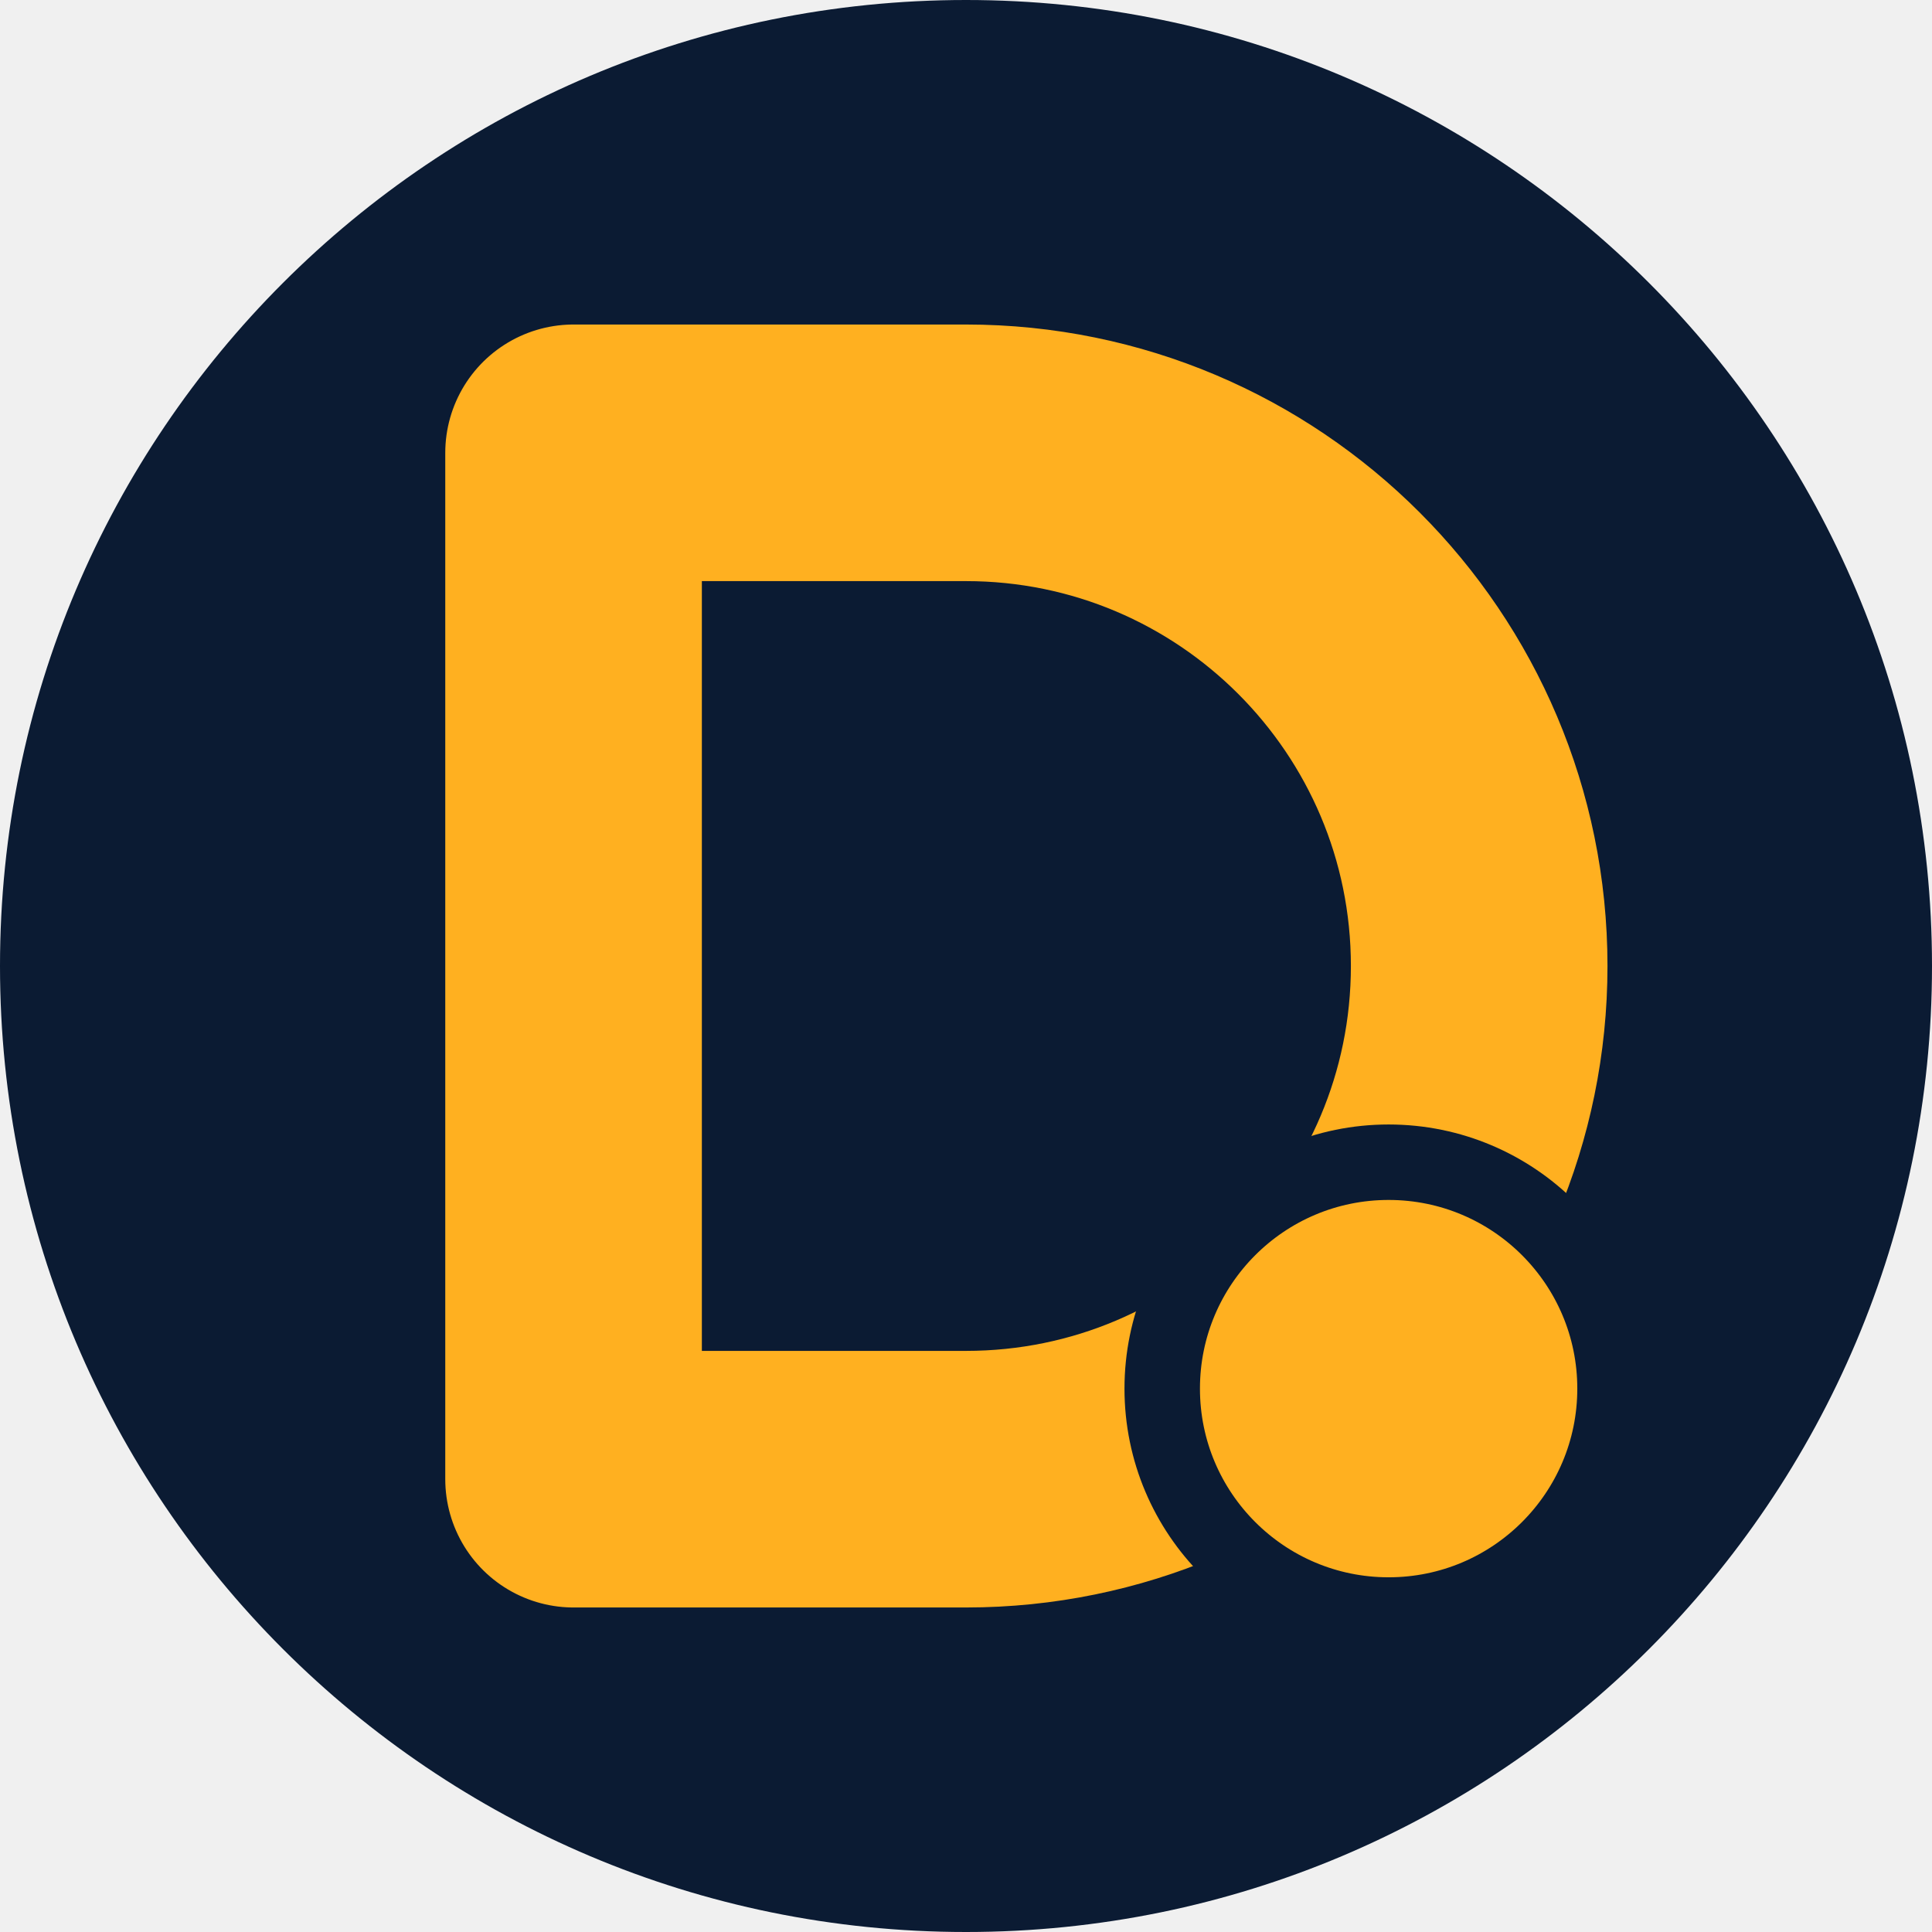
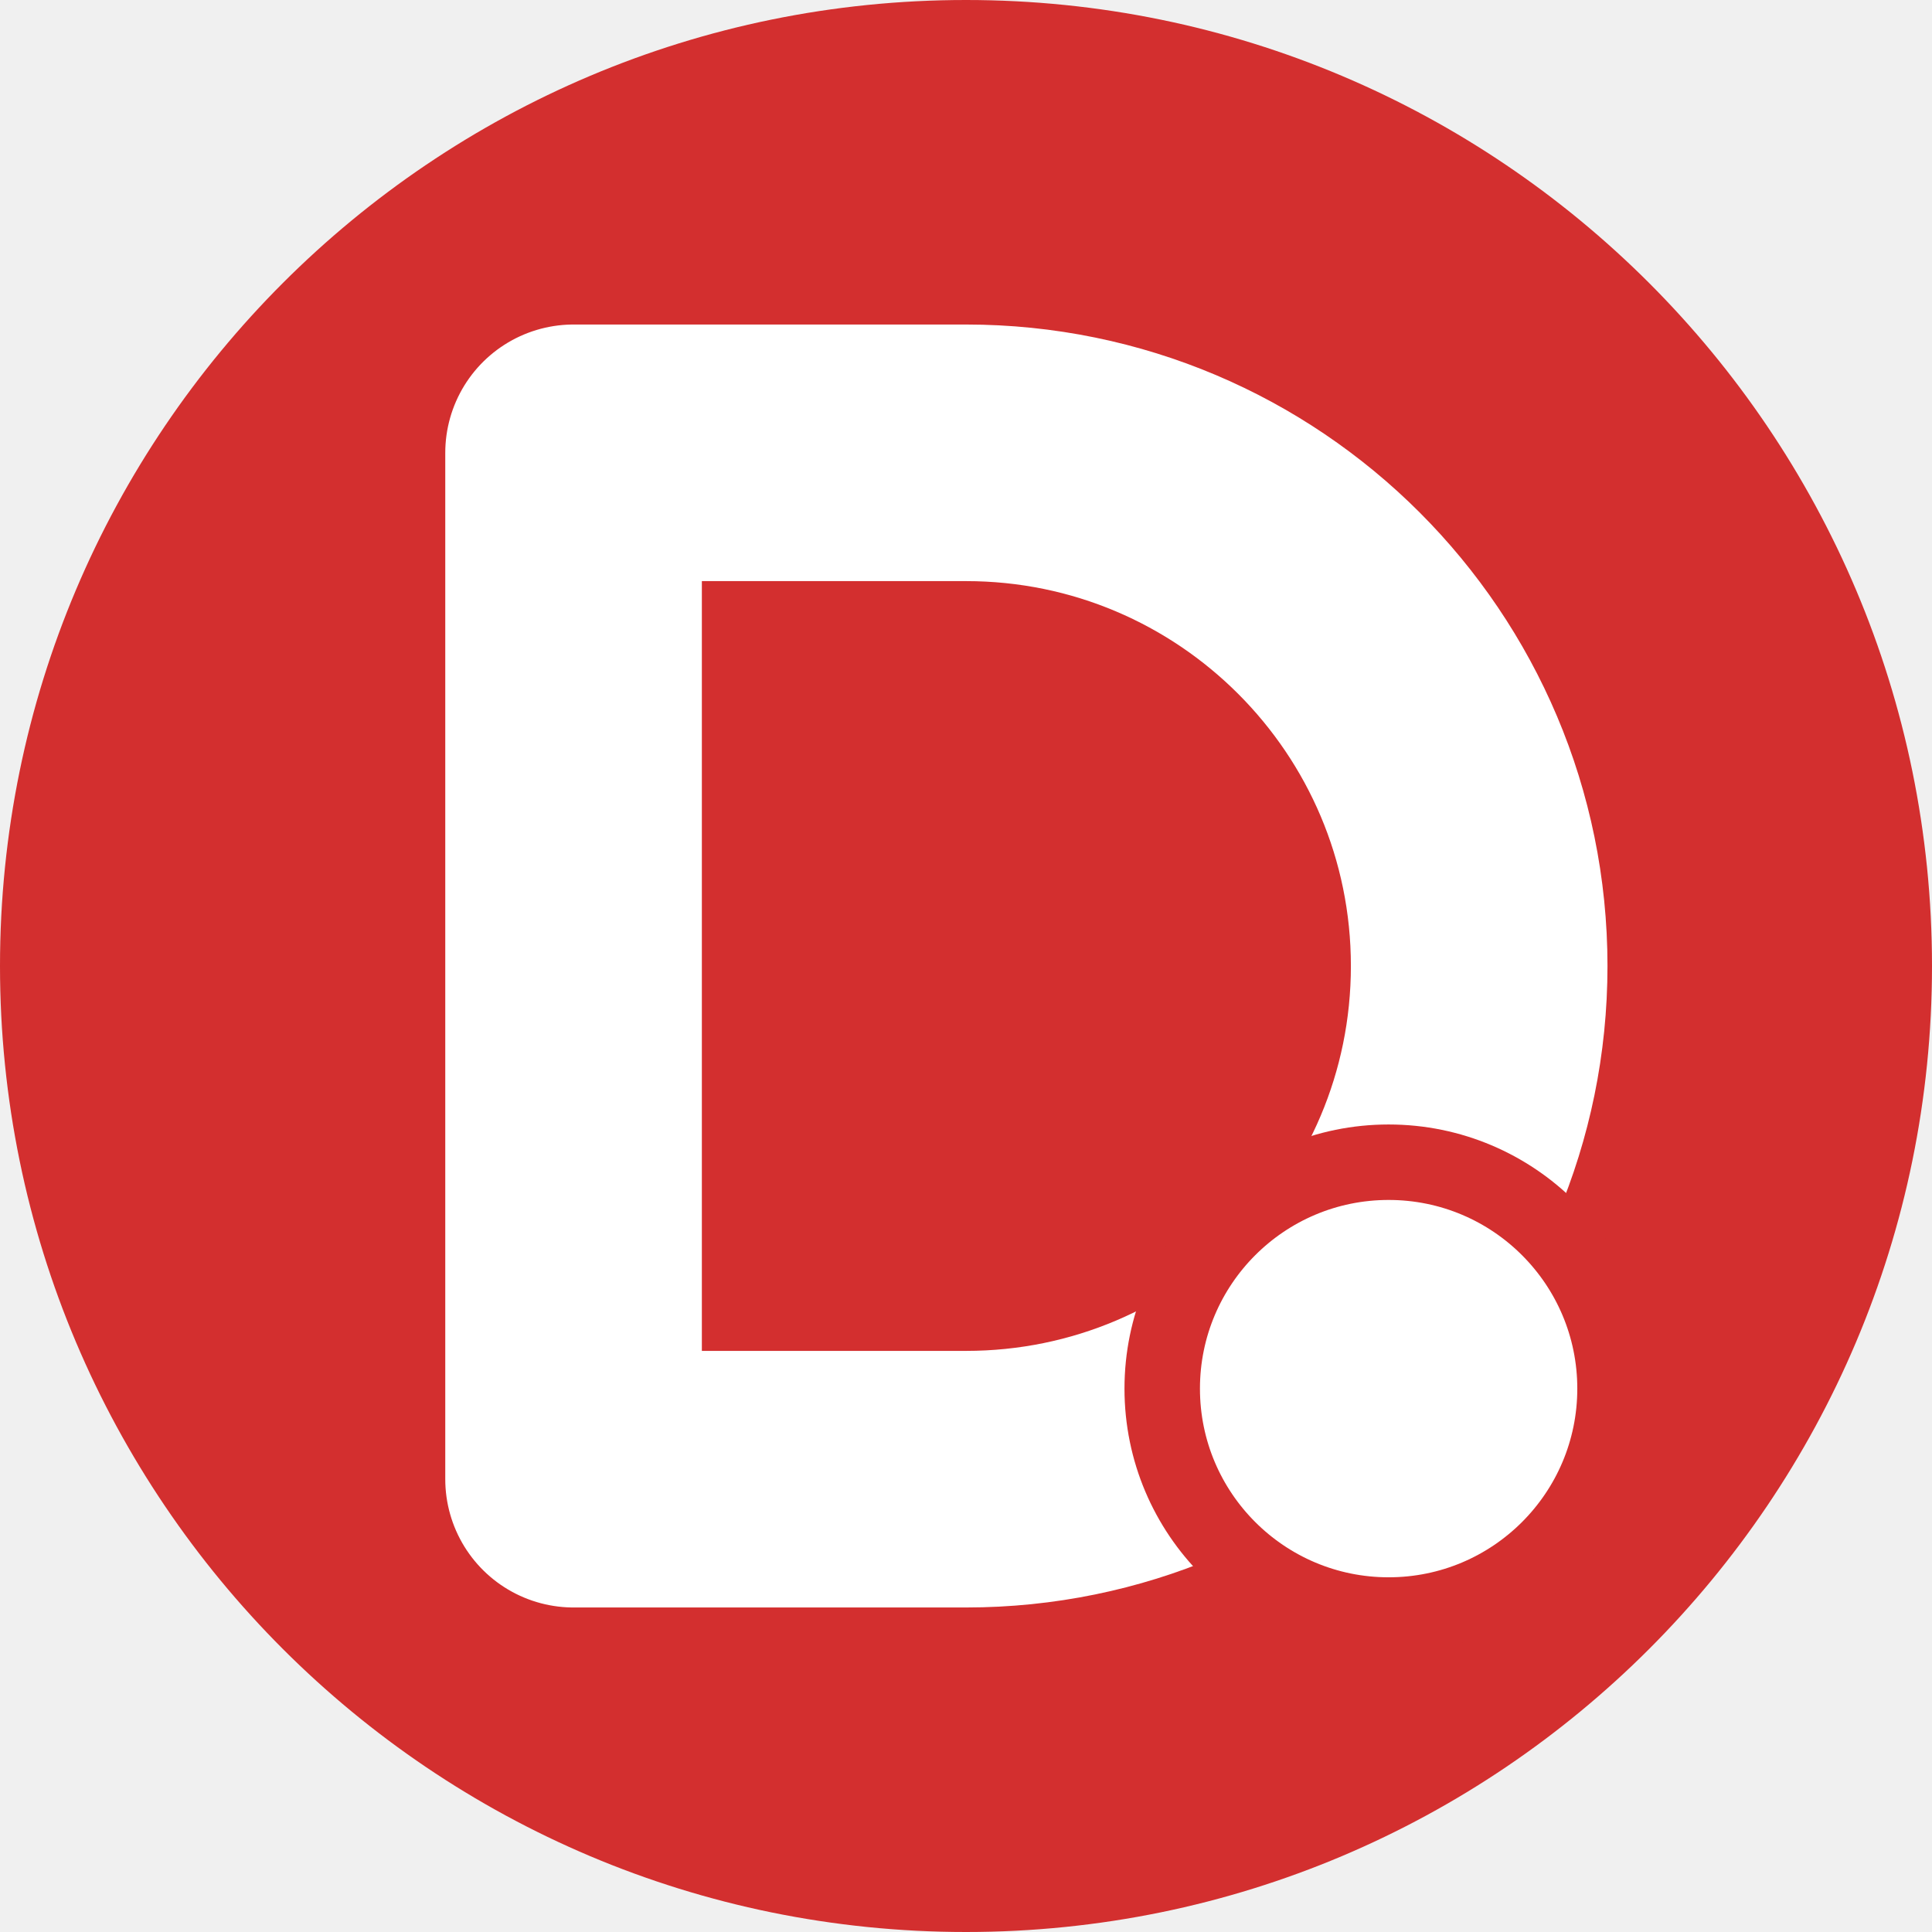
<svg xmlns="http://www.w3.org/2000/svg" viewBox="0 0 64 64">
-   <circle cx="32" cy="32" r="32" fill="#0B1B33" />
-   <path d="M19 15h13a17 17 0 0 1 0 34H19z" fill="none" stroke="#FFB020" stroke-width="8.5" stroke-linejoin="round" />
-   <circle cx="46" cy="46" r="7.5" fill="#FFB020" stroke="#0B1B33" stroke-width="2.5" />
+   <circle cx="32" cy="32" r="32" fill="#D32F2F" />
+   <path d="M19 15h13a17 17 0 0 1 0 34H19z" fill="none" stroke="#FFFFFF" stroke-width="8.5" stroke-linejoin="round" />
+   <circle cx="46" cy="46" r="7.5" fill="#FFFFFF" stroke="#D32F2F" stroke-width="2.5" />
</svg>
